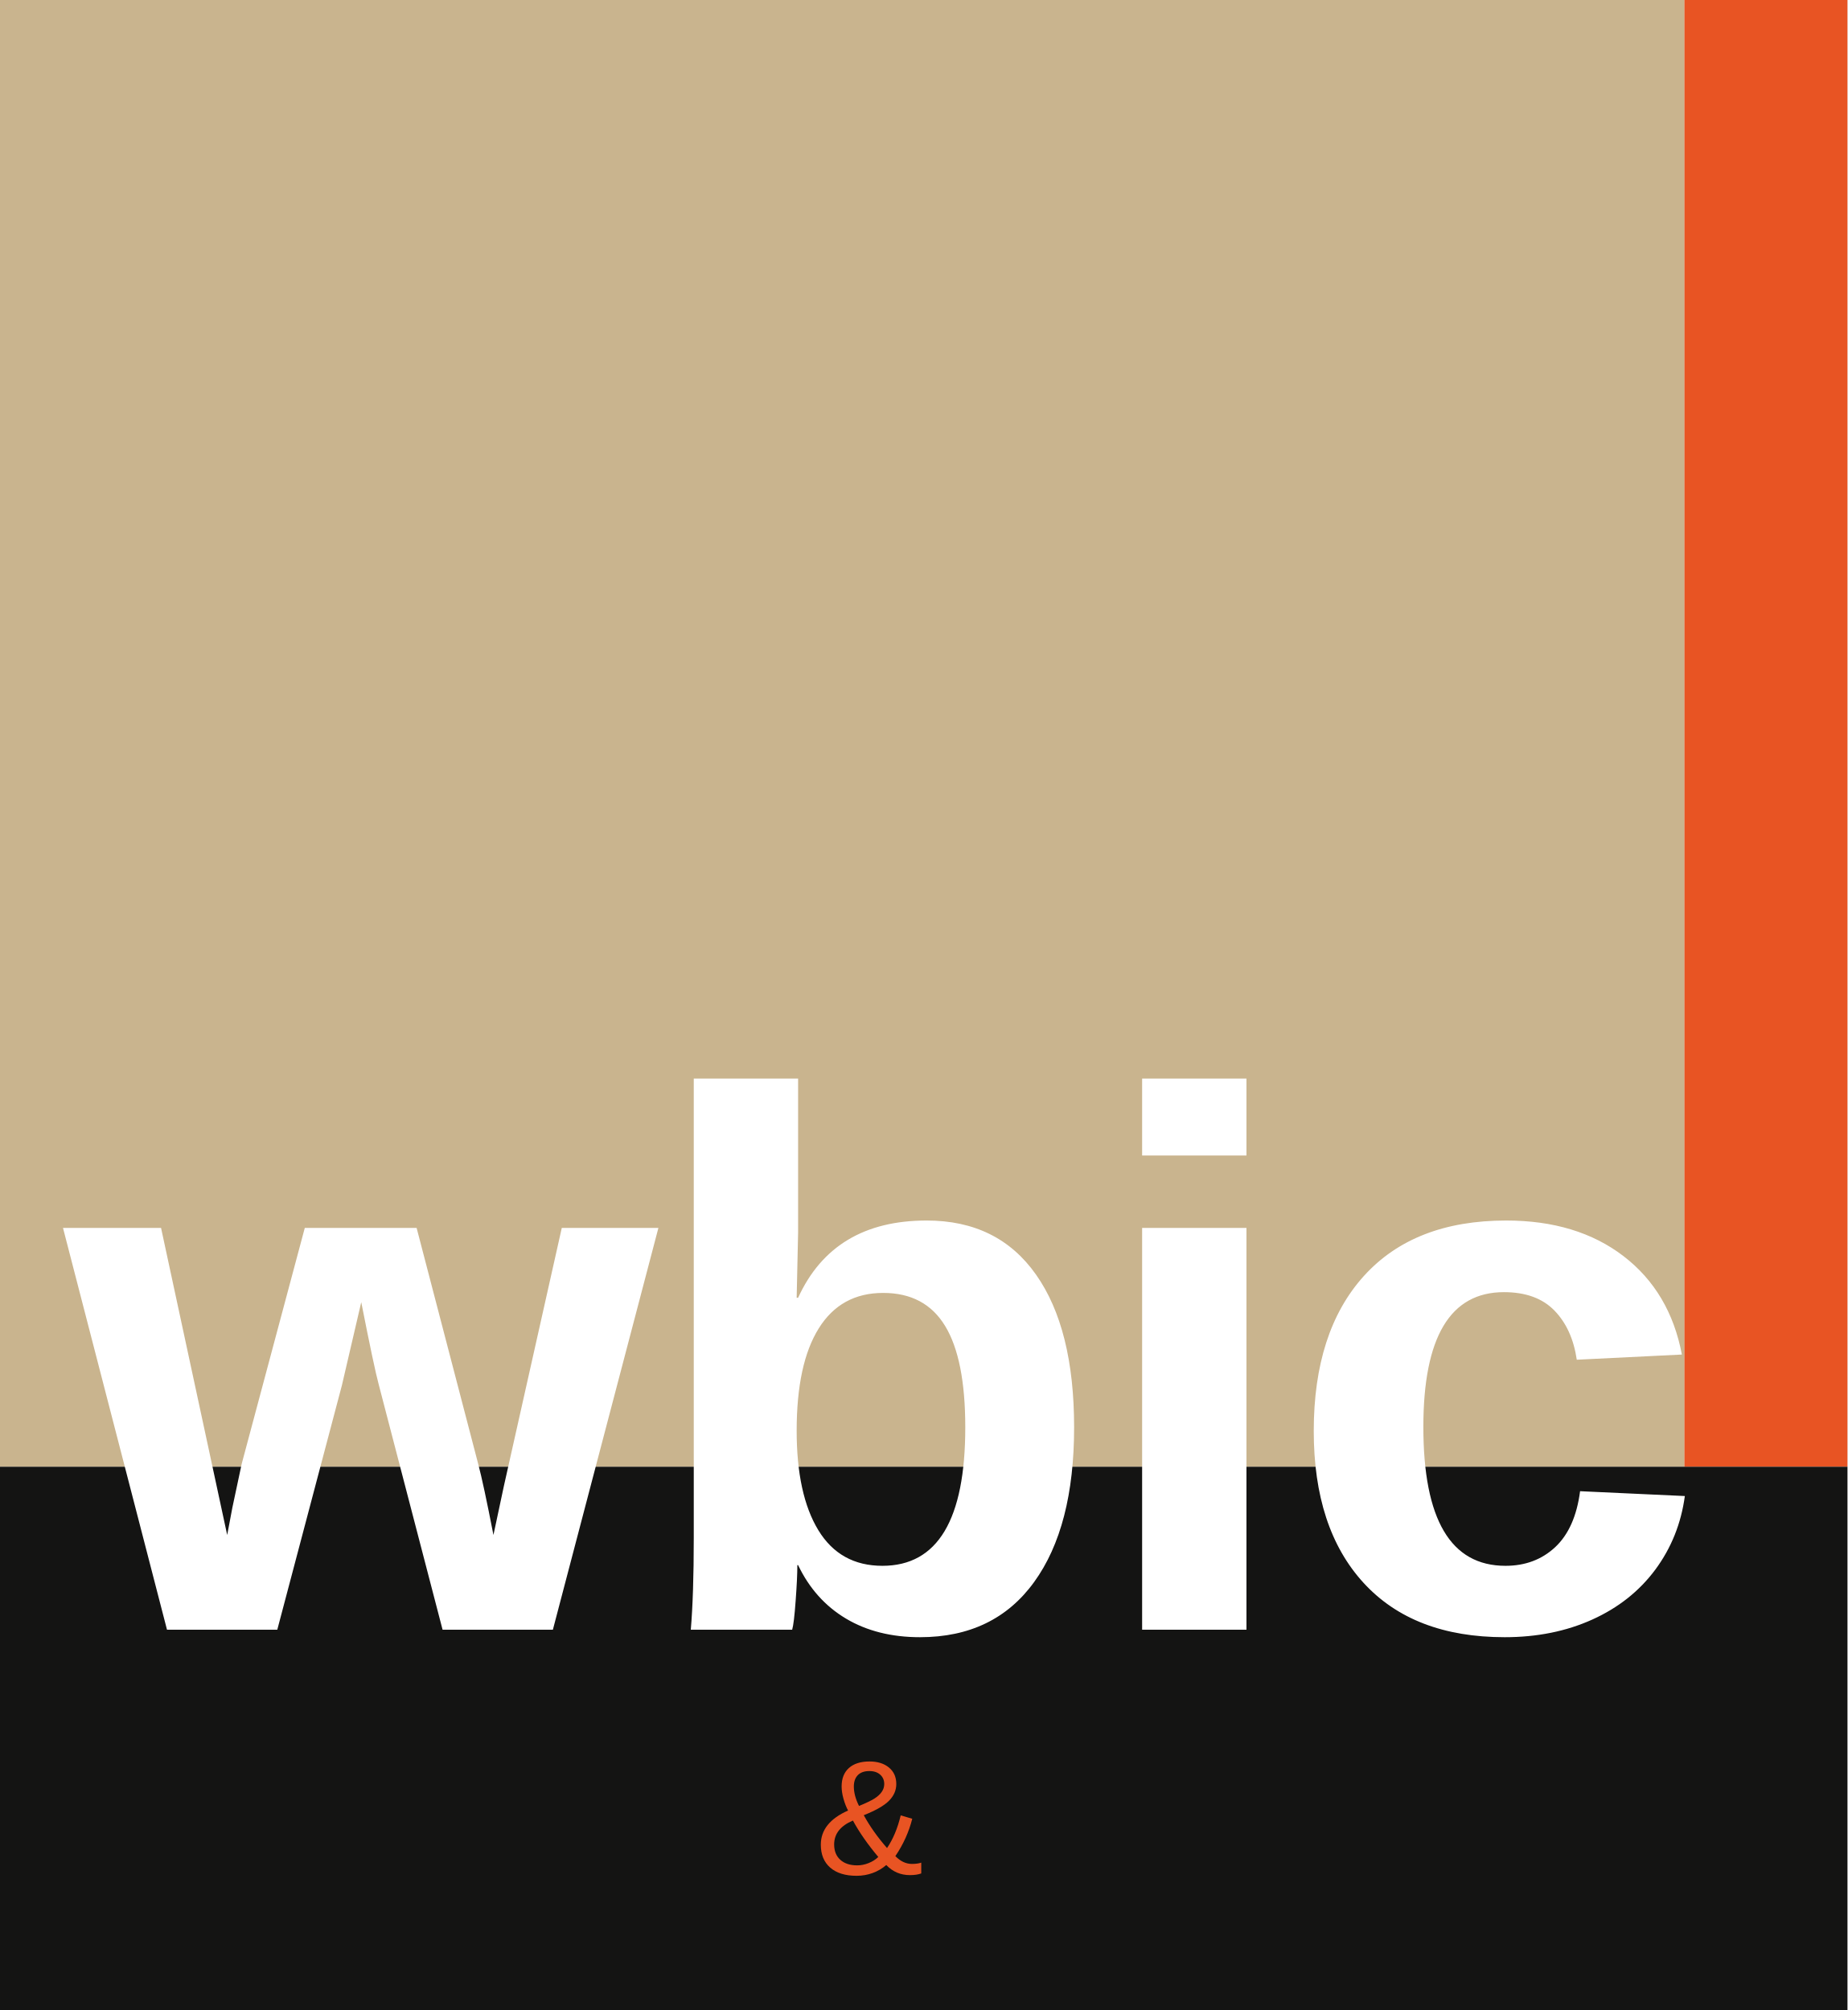
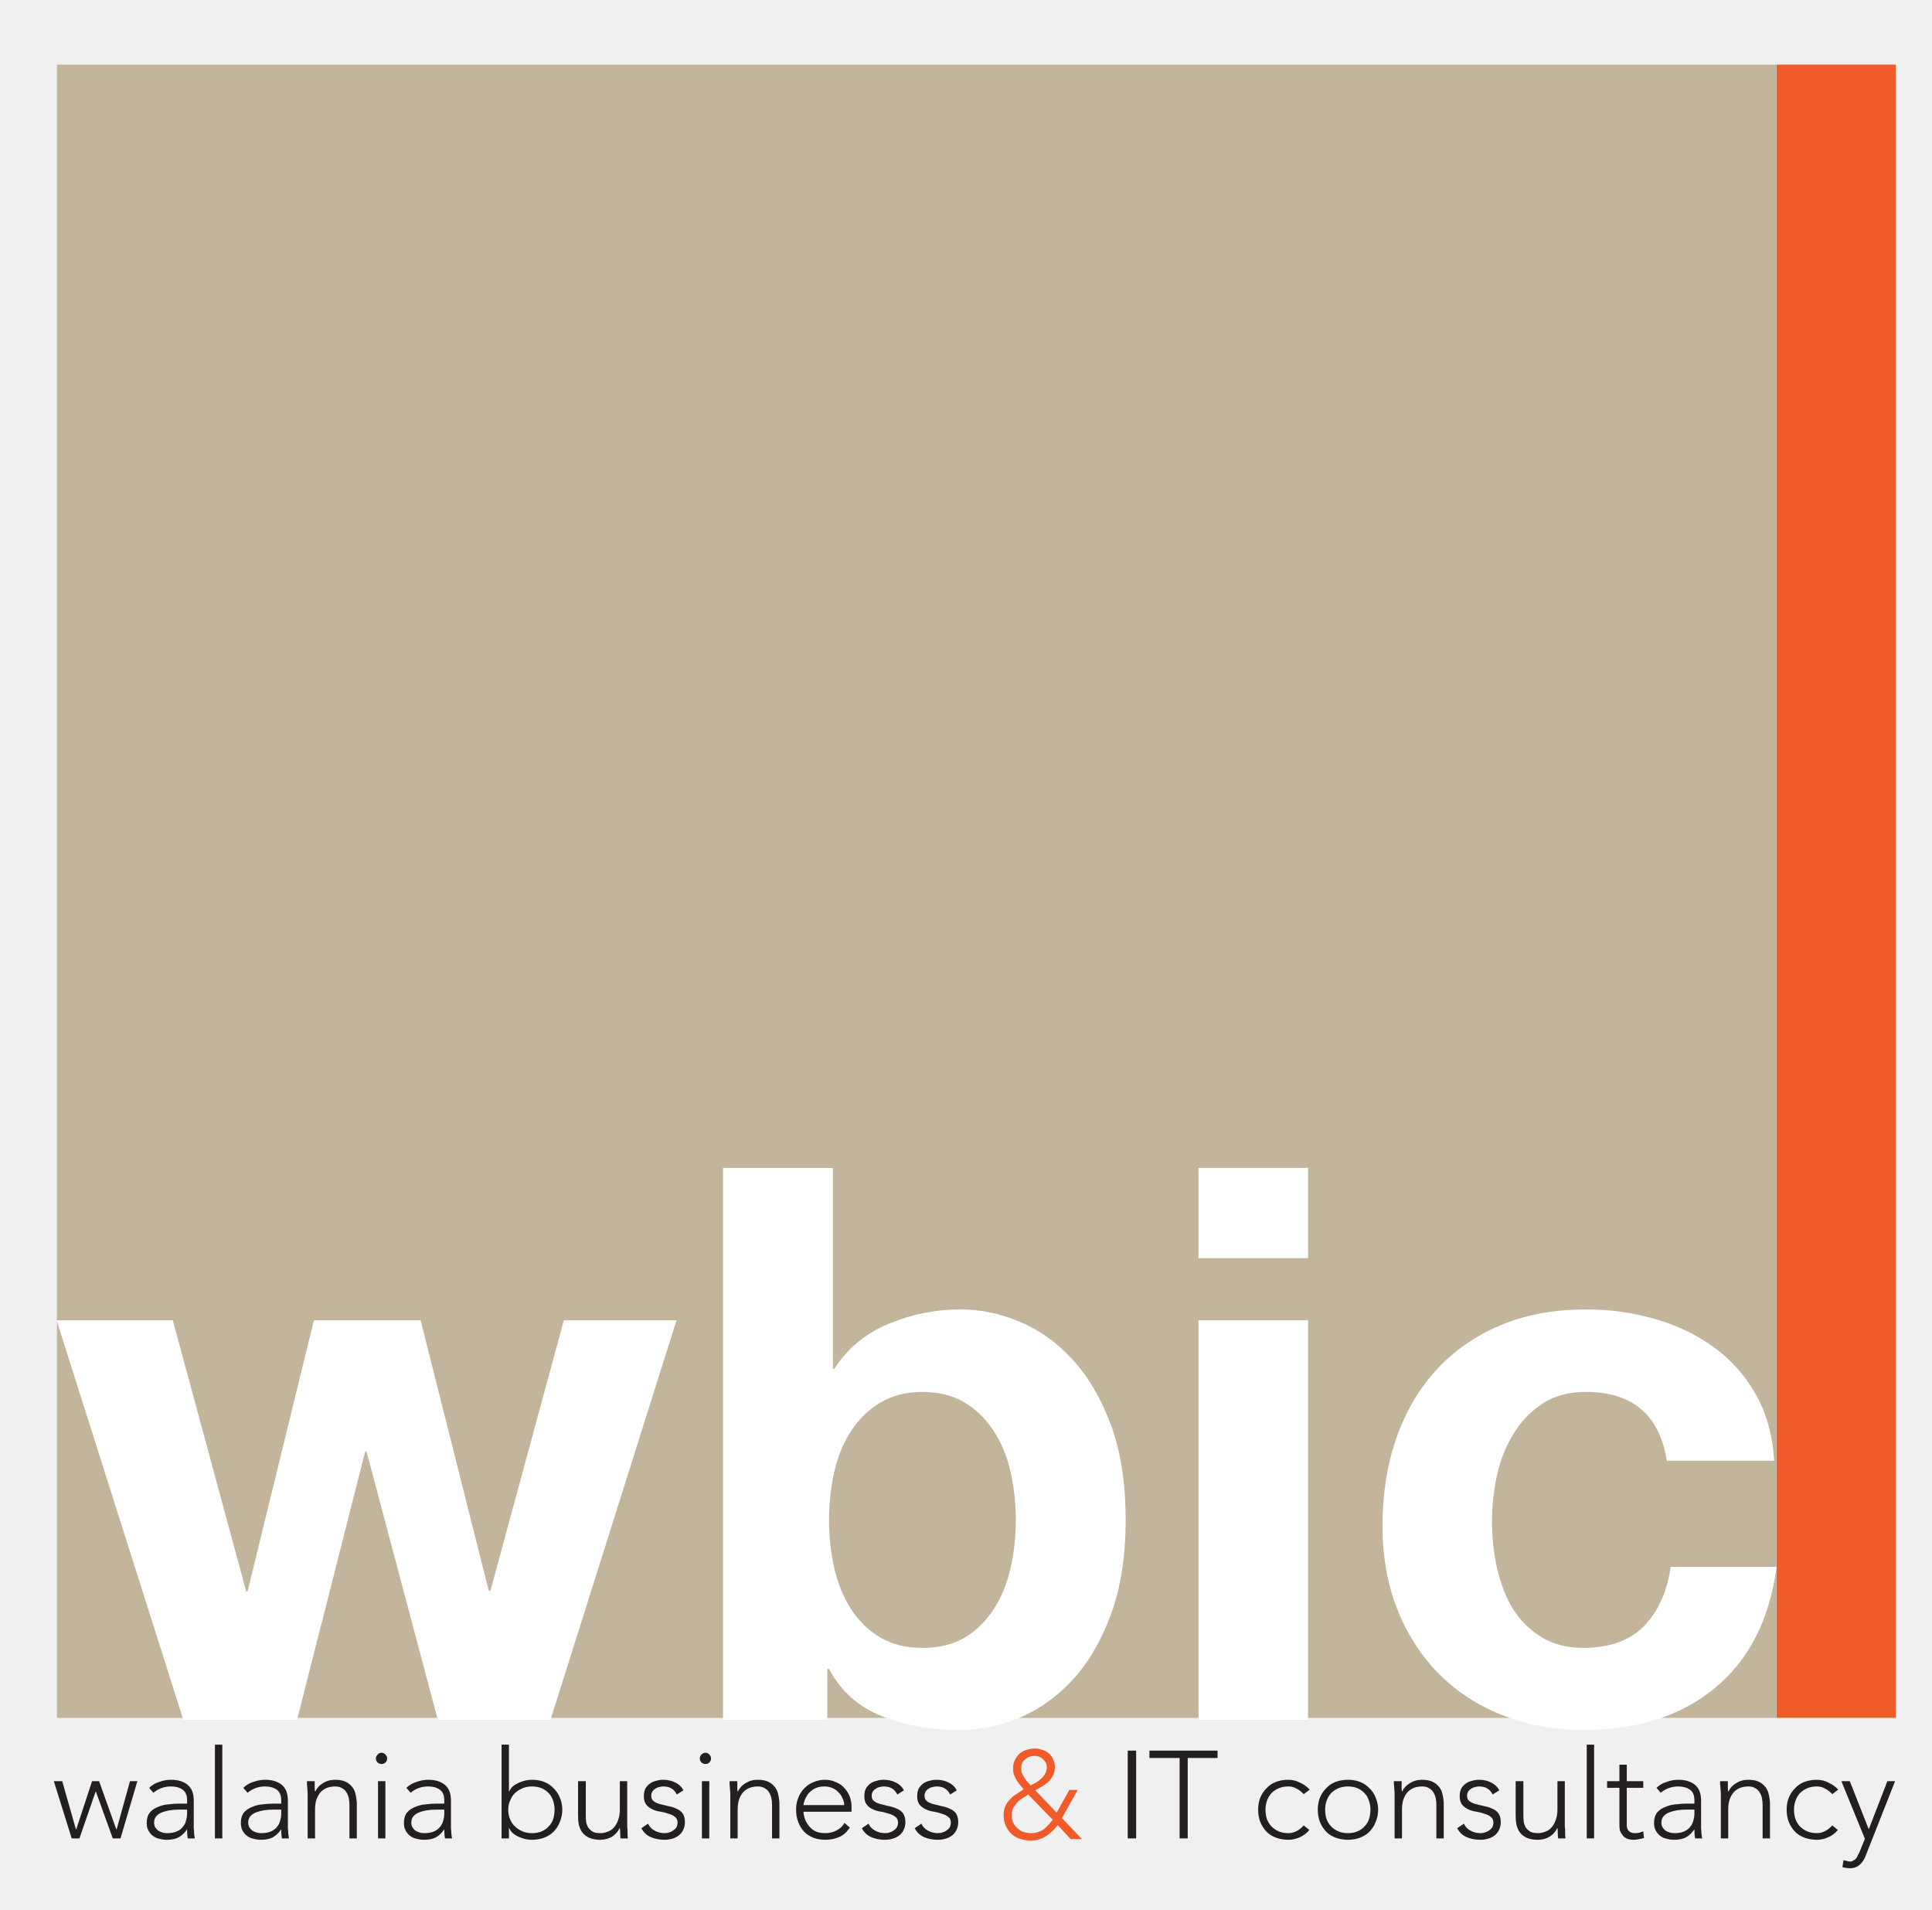
- <svg xmlns="http://www.w3.org/2000/svg" viewBox="0 0 340 370" role="img" aria-label="WBIC advies en realisatie">
-   <rect x="0" y="0" width="310" height="270" fill="#C9B48E" />
-   <rect x="310" y="0" width="30" height="270" fill="#E85423" />
-   <rect x="0" y="270" width="340" height="100" fill="#141413" />
-   <text x="12" y="300" font-family="'Quicksand','Helvetica Neue',Arial,sans-serif" font-weight="700" font-size="140" fill="#FFFFFF" letter-spacing="-3">wbic</text>
-   <text x="150" y="345" font-family="'Quicksand','Helvetica Neue',Arial,sans-serif" font-weight="400" font-size="30" fill="#E85423">&amp;</text>
+ <svg xmlns="http://www.w3.org/2000/svg" xmlns:xlink="http://www.w3.org/1999/xlink" width="86pt" height="85pt" viewBox="0 0 86 85" version="1.2">
+   <defs>
+     <g>
+       <symbol overflow="visible" id="glyph0-0">
+         <path style="stroke:none;" d="M 13.453 -20.891 L 3.812 -20.891 L 3.812 -3.266 L 13.453 -3.266 Z M 16.578 -24.016 L 16.578 -0.109 L 0.578 -0.109 L 0.578 -24.016 Z M 16.578 -24.016 " />
+       </symbol>
+       <symbol overflow="visible" id="glyph0-1">
+         <path style="stroke:none;" d="M 22.188 0 L 27.797 -17.781 L 22.781 -17.781 L 19.516 -5.75 L 19.438 -5.75 L 16.406 -17.781 L 11.656 -17.781 L 8.703 -5.719 L 8.641 -5.719 L 5.375 -17.781 L 0.203 -17.781 L 5.844 0 L 10.906 0 L 13.938 -11.938 L 14 -11.938 L 17.172 0 Z M 22.188 0 " />
+       </symbol>
+       <symbol overflow="visible" id="glyph0-2">
+         <path style="stroke:none;" d="M 14.891 -8.875 C 14.891 -8.145 14.812 -7.438 14.656 -6.75 C 14.5 -6.062 14.25 -5.453 13.906 -4.922 C 13.562 -4.391 13.129 -3.969 12.609 -3.656 C 12.086 -3.352 11.461 -3.203 10.734 -3.203 C 10.023 -3.203 9.406 -3.352 8.875 -3.656 C 8.344 -3.969 7.906 -4.391 7.562 -4.922 C 7.219 -5.453 6.969 -6.062 6.812 -6.75 C 6.656 -7.438 6.578 -8.145 6.578 -8.875 C 6.578 -9.633 6.656 -10.359 6.812 -11.047 C 6.969 -11.734 7.219 -12.336 7.562 -12.859 C 7.906 -13.391 8.344 -13.812 8.875 -14.125 C 9.406 -14.438 10.023 -14.594 10.734 -14.594 C 11.461 -14.594 12.086 -14.438 12.609 -14.125 C 13.129 -13.812 13.562 -13.391 13.906 -12.859 C 14.25 -12.336 14.5 -11.734 14.656 -11.047 C 14.812 -10.359 14.891 -9.633 14.891 -8.875 Z M 1.859 -24.562 L 1.859 0 L 6.5 0 L 6.5 -2.266 L 6.578 -2.266 C 7.098 -1.285 7.875 -0.586 8.906 -0.172 C 9.938 0.242 11.109 0.453 12.422 0.453 C 13.316 0.453 14.195 0.27 15.062 -0.094 C 15.938 -0.469 16.723 -1.031 17.422 -1.781 C 18.117 -2.539 18.688 -3.508 19.125 -4.688 C 19.562 -5.875 19.781 -7.281 19.781 -8.906 C 19.781 -10.539 19.562 -11.945 19.125 -13.125 C 18.688 -14.301 18.117 -15.27 17.422 -16.031 C 16.723 -16.789 15.938 -17.352 15.062 -17.719 C 14.195 -18.082 13.316 -18.266 12.422 -18.266 C 11.316 -18.266 10.254 -18.051 9.234 -17.625 C 8.211 -17.207 7.406 -16.539 6.812 -15.625 L 6.75 -15.625 L 6.75 -24.562 Z M 1.859 -24.562 " />
+       </symbol>
+       <symbol overflow="visible" id="glyph0-3">
+         <path style="stroke:none;" d="M 6.875 -20.547 L 6.875 -24.562 L 2 -24.562 L 2 -20.547 Z M 2 -17.781 L 2 0 L 6.875 0 L 6.875 -17.781 Z M 2 -17.781 " />
+       </symbol>
+       <symbol overflow="visible" id="glyph0-4">
+         <path style="stroke:none;" d="M 13.969 -11.531 L 18.75 -11.531 C 18.676 -12.676 18.398 -13.664 17.922 -14.5 C 17.441 -15.344 16.816 -16.039 16.047 -16.594 C 15.273 -17.156 14.398 -17.57 13.422 -17.844 C 12.453 -18.125 11.441 -18.266 10.391 -18.266 C 8.941 -18.266 7.656 -18.023 6.531 -17.547 C 5.406 -17.066 4.453 -16.395 3.672 -15.531 C 2.898 -14.676 2.312 -13.656 1.906 -12.469 C 1.508 -11.289 1.312 -10.016 1.312 -8.641 C 1.312 -7.305 1.523 -6.082 1.953 -4.969 C 2.391 -3.852 3 -2.895 3.781 -2.094 C 4.562 -1.289 5.508 -0.664 6.625 -0.219 C 7.738 0.227 8.957 0.453 10.281 0.453 C 12.645 0.453 14.582 -0.164 16.094 -1.406 C 17.613 -2.645 18.535 -4.445 18.859 -6.812 L 14.141 -6.812 C 13.984 -5.707 13.586 -4.828 12.953 -4.172 C 12.316 -3.523 11.414 -3.203 10.25 -3.203 C 9.5 -3.203 8.859 -3.375 8.328 -3.719 C 7.797 -4.062 7.375 -4.5 7.062 -5.031 C 6.758 -5.57 6.535 -6.176 6.391 -6.844 C 6.254 -7.508 6.188 -8.164 6.188 -8.812 C 6.188 -9.477 6.254 -10.145 6.391 -10.812 C 6.535 -11.488 6.773 -12.109 7.109 -12.672 C 7.441 -13.234 7.867 -13.691 8.391 -14.047 C 8.922 -14.41 9.578 -14.594 10.359 -14.594 C 12.441 -14.594 13.645 -13.57 13.969 -11.531 Z M 13.969 -11.531 " />
+       </symbol>
+       <symbol overflow="visible" id="glyph1-0">
+         <path style="stroke:none;" d="M 1.219 -0.641 L 1.219 -1.016 L 1.531 -1.016 L 1.531 -0.641 Z M 1.234 -1.297 L 1.234 -1.391 C 1.234 -1.586 1.254 -1.734 1.297 -1.828 C 1.328 -1.879 1.363 -1.93 1.406 -1.984 C 1.445 -2.035 1.5 -2.094 1.562 -2.156 C 1.676 -2.27 1.75 -2.359 1.781 -2.422 C 1.812 -2.484 1.828 -2.547 1.828 -2.609 C 1.828 -2.742 1.785 -2.852 1.703 -2.938 C 1.617 -3.031 1.52 -3.078 1.406 -3.078 C 1.289 -3.078 1.191 -3.035 1.109 -2.953 C 1.035 -2.879 0.984 -2.75 0.953 -2.562 L 0.688 -2.609 C 0.707 -2.867 0.785 -3.055 0.922 -3.172 C 1.055 -3.297 1.223 -3.359 1.422 -3.359 C 1.617 -3.359 1.781 -3.289 1.906 -3.156 C 2.039 -3.031 2.109 -2.859 2.109 -2.641 C 2.109 -2.516 2.082 -2.406 2.031 -2.312 C 1.988 -2.219 1.898 -2.102 1.766 -1.969 C 1.629 -1.852 1.551 -1.758 1.531 -1.688 C 1.508 -1.613 1.5 -1.484 1.5 -1.297 Z M 2.547 -0.281 L 2.547 -3.672 L 0.281 -3.672 L 0.281 -0.281 Z M 2.828 -3.953 L 2.828 0 L 0 0 L 0 -3.953 Z M 2.828 -3.953 " />
+       </symbol>
+       <symbol overflow="visible" id="glyph1-1">
+         <path style="stroke:none;" d="M 0.078 -2.547 L 0.453 -2.547 L 1.062 -0.406 L 1.078 -0.406 L 1.781 -2.547 L 2.094 -2.547 L 2.859 -0.406 L 2.875 -0.406 L 3.469 -2.547 L 3.797 -2.547 L 3.047 0 L 2.703 0 L 1.953 -2.078 L 1.938 -2.078 L 1.219 0 L 0.875 0 Z M 0.078 -2.547 " />
+       </symbol>
+       <symbol overflow="visible" id="glyph1-2">
+         <path style="stroke:none;" d="M 2.422 -1.062 C 2.422 -0.938 2.422 -0.82 2.422 -0.719 C 2.422 -0.625 2.422 -0.535 2.422 -0.453 C 2.43 -0.367 2.438 -0.289 2.438 -0.219 C 2.445 -0.145 2.457 -0.07 2.469 0 L 2.156 0 C 2.133 -0.125 2.125 -0.258 2.125 -0.406 C 2.02 -0.25 1.895 -0.129 1.75 -0.047 C 1.613 0.023 1.438 0.062 1.219 0.062 C 1.113 0.062 1.004 0.047 0.891 0.016 C 0.785 -0.004 0.691 -0.047 0.609 -0.109 C 0.523 -0.172 0.457 -0.25 0.406 -0.344 C 0.352 -0.438 0.328 -0.551 0.328 -0.688 C 0.328 -0.883 0.375 -1.039 0.469 -1.156 C 0.57 -1.27 0.695 -1.352 0.844 -1.406 C 0.988 -1.469 1.141 -1.504 1.297 -1.516 C 1.461 -1.535 1.609 -1.547 1.734 -1.547 L 2.125 -1.547 L 2.125 -1.703 C 2.125 -1.922 2.055 -2.078 1.922 -2.172 C 1.785 -2.266 1.613 -2.312 1.406 -2.312 C 1.113 -2.312 0.852 -2.219 0.625 -2.031 L 0.438 -2.25 C 0.562 -2.375 0.711 -2.461 0.891 -2.516 C 1.066 -2.578 1.238 -2.609 1.406 -2.609 C 1.719 -2.609 1.961 -2.535 2.141 -2.391 C 2.328 -2.242 2.422 -2.008 2.422 -1.688 Z M 1.766 -1.281 C 1.617 -1.281 1.477 -1.27 1.344 -1.25 C 1.219 -1.227 1.102 -1.195 1 -1.156 C 0.895 -1.113 0.812 -1.055 0.75 -0.984 C 0.688 -0.91 0.656 -0.816 0.656 -0.703 C 0.656 -0.629 0.672 -0.562 0.703 -0.5 C 0.742 -0.438 0.789 -0.383 0.844 -0.344 C 0.895 -0.312 0.953 -0.285 1.016 -0.266 C 1.086 -0.242 1.16 -0.234 1.234 -0.234 C 1.41 -0.234 1.555 -0.258 1.672 -0.312 C 1.785 -0.363 1.875 -0.43 1.938 -0.516 C 2.008 -0.598 2.055 -0.691 2.078 -0.797 C 2.109 -0.898 2.125 -1.004 2.125 -1.109 L 2.125 -1.281 Z M 1.766 -1.281 " />
+       </symbol>
+       <symbol overflow="visible" id="glyph1-3">
+         <path style="stroke:none;" d="M 0.5 -4.172 L 0.828 -4.172 L 0.828 0 L 0.5 0 Z M 0.5 -4.172 " />
+       </symbol>
+       <symbol overflow="visible" id="glyph1-4">
+         <path style="stroke:none;" d="M 0.438 -1.828 C 0.438 -1.879 0.438 -1.938 0.438 -2 C 0.438 -2.07 0.43 -2.141 0.422 -2.203 C 0.422 -2.273 0.414 -2.344 0.406 -2.406 C 0.406 -2.469 0.406 -2.516 0.406 -2.547 L 0.75 -2.547 C 0.75 -2.453 0.75 -2.359 0.75 -2.266 C 0.75 -2.18 0.754 -2.125 0.766 -2.094 L 0.781 -2.094 C 0.844 -2.238 0.953 -2.359 1.109 -2.453 C 1.266 -2.555 1.445 -2.609 1.656 -2.609 C 1.852 -2.609 2.016 -2.578 2.141 -2.516 C 2.266 -2.453 2.363 -2.367 2.438 -2.266 C 2.508 -2.172 2.555 -2.055 2.578 -1.922 C 2.609 -1.785 2.625 -1.648 2.625 -1.516 L 2.625 0 L 2.297 0 L 2.297 -1.5 C 2.297 -1.602 2.285 -1.703 2.266 -1.797 C 2.242 -1.898 2.207 -1.988 2.156 -2.062 C 2.113 -2.133 2.051 -2.191 1.969 -2.234 C 1.895 -2.285 1.789 -2.312 1.656 -2.312 C 1.531 -2.312 1.41 -2.289 1.297 -2.25 C 1.191 -2.207 1.098 -2.145 1.016 -2.062 C 0.941 -1.977 0.879 -1.867 0.828 -1.734 C 0.785 -1.598 0.766 -1.445 0.766 -1.281 L 0.766 0 L 0.438 0 Z M 0.438 -1.828 " />
+       </symbol>
+       <symbol overflow="visible" id="glyph1-5">
+         <path style="stroke:none;" d="M 0.5 -2.547 L 0.828 -2.547 L 0.828 0 L 0.5 0 Z M 0.406 -3.562 C 0.406 -3.625 0.43 -3.68 0.484 -3.734 C 0.535 -3.785 0.594 -3.812 0.656 -3.812 C 0.727 -3.812 0.785 -3.785 0.828 -3.734 C 0.879 -3.68 0.906 -3.625 0.906 -3.562 C 0.906 -3.488 0.879 -3.426 0.828 -3.375 C 0.785 -3.332 0.727 -3.312 0.656 -3.312 C 0.594 -3.312 0.535 -3.332 0.484 -3.375 C 0.43 -3.426 0.406 -3.488 0.406 -3.562 Z M 0.406 -3.562 " />
+       </symbol>
+       <symbol overflow="visible" id="glyph1-6">
+         <path style="stroke:none;" d="" />
+       </symbol>
+       <symbol overflow="visible" id="glyph1-7">
+         <path style="stroke:none;" d="M 0.375 -4.172 L 0.703 -4.172 L 0.703 -2.094 L 0.719 -2.094 C 0.758 -2.188 0.816 -2.266 0.891 -2.328 C 0.973 -2.391 1.062 -2.441 1.156 -2.484 C 1.25 -2.523 1.344 -2.555 1.438 -2.578 C 1.539 -2.598 1.641 -2.609 1.734 -2.609 C 1.93 -2.609 2.109 -2.578 2.266 -2.516 C 2.43 -2.453 2.57 -2.359 2.688 -2.234 C 2.812 -2.117 2.906 -1.977 2.969 -1.812 C 3.039 -1.645 3.078 -1.469 3.078 -1.281 C 3.078 -1.082 3.039 -0.898 2.969 -0.734 C 2.906 -0.566 2.812 -0.422 2.688 -0.297 C 2.57 -0.18 2.43 -0.094 2.266 -0.031 C 2.109 0.027 1.93 0.062 1.734 0.062 C 1.641 0.062 1.539 0.051 1.438 0.031 C 1.344 0.008 1.25 -0.02 1.156 -0.062 C 1.062 -0.102 0.973 -0.156 0.891 -0.219 C 0.816 -0.281 0.758 -0.359 0.719 -0.453 L 0.703 -0.453 L 0.703 0 L 0.375 0 Z M 0.672 -1.281 C 0.672 -1.133 0.695 -0.992 0.75 -0.859 C 0.801 -0.734 0.875 -0.625 0.969 -0.531 C 1.07 -0.438 1.188 -0.363 1.312 -0.312 C 1.438 -0.258 1.578 -0.234 1.734 -0.234 C 1.891 -0.234 2.031 -0.258 2.156 -0.312 C 2.281 -0.363 2.383 -0.438 2.469 -0.531 C 2.562 -0.625 2.629 -0.734 2.672 -0.859 C 2.711 -0.992 2.734 -1.133 2.734 -1.281 C 2.734 -1.414 2.711 -1.547 2.672 -1.672 C 2.629 -1.805 2.562 -1.922 2.469 -2.016 C 2.383 -2.109 2.281 -2.18 2.156 -2.234 C 2.031 -2.285 1.891 -2.312 1.734 -2.312 C 1.578 -2.312 1.438 -2.285 1.312 -2.234 C 1.188 -2.18 1.07 -2.109 0.969 -2.016 C 0.875 -1.922 0.801 -1.805 0.75 -1.672 C 0.695 -1.547 0.672 -1.414 0.672 -1.281 Z M 0.672 -1.281 " />
+       </symbol>
+       <symbol overflow="visible" id="glyph1-8">
+         <path style="stroke:none;" d="M 2.594 -0.719 C 2.594 -0.664 2.594 -0.602 2.594 -0.531 C 2.602 -0.469 2.609 -0.398 2.609 -0.328 C 2.609 -0.266 2.609 -0.203 2.609 -0.141 C 2.617 -0.078 2.625 -0.031 2.625 0 L 2.297 0 C 2.285 -0.094 2.281 -0.18 2.281 -0.266 C 2.281 -0.359 2.273 -0.422 2.266 -0.453 L 2.25 -0.453 C 2.188 -0.305 2.078 -0.18 1.922 -0.078 C 1.766 0.012 1.586 0.062 1.391 0.062 C 1.191 0.062 1.023 0.027 0.891 -0.031 C 0.766 -0.094 0.664 -0.172 0.594 -0.266 C 0.52 -0.367 0.469 -0.488 0.438 -0.625 C 0.414 -0.758 0.406 -0.895 0.406 -1.031 L 0.406 -2.547 L 0.75 -2.547 L 0.75 -1.047 C 0.75 -0.941 0.754 -0.836 0.766 -0.734 C 0.785 -0.641 0.816 -0.555 0.859 -0.484 C 0.91 -0.41 0.977 -0.348 1.062 -0.297 C 1.145 -0.254 1.254 -0.234 1.391 -0.234 C 1.504 -0.234 1.613 -0.254 1.719 -0.297 C 1.832 -0.336 1.926 -0.398 2 -0.484 C 2.082 -0.578 2.145 -0.688 2.188 -0.812 C 2.238 -0.945 2.266 -1.102 2.266 -1.281 L 2.266 -2.547 L 2.594 -2.547 Z M 2.594 -0.719 " />
+       </symbol>
+       <symbol overflow="visible" id="glyph1-9">
+         <path style="stroke:none;" d="M 0.453 -0.656 C 0.516 -0.52 0.613 -0.414 0.75 -0.344 C 0.883 -0.27 1.031 -0.234 1.188 -0.234 C 1.258 -0.234 1.328 -0.242 1.391 -0.266 C 1.461 -0.285 1.523 -0.316 1.578 -0.359 C 1.641 -0.398 1.688 -0.445 1.719 -0.5 C 1.75 -0.562 1.766 -0.629 1.766 -0.703 C 1.766 -0.816 1.727 -0.898 1.656 -0.953 C 1.582 -1.016 1.488 -1.062 1.375 -1.094 C 1.27 -1.133 1.148 -1.164 1.016 -1.188 C 0.879 -1.207 0.754 -1.242 0.641 -1.297 C 0.535 -1.348 0.445 -1.414 0.375 -1.5 C 0.301 -1.594 0.266 -1.719 0.266 -1.875 C 0.266 -2 0.285 -2.109 0.328 -2.203 C 0.379 -2.297 0.445 -2.375 0.531 -2.438 C 0.613 -2.5 0.707 -2.539 0.812 -2.562 C 0.914 -2.594 1.02 -2.609 1.125 -2.609 C 1.332 -2.609 1.516 -2.566 1.672 -2.484 C 1.828 -2.41 1.945 -2.297 2.031 -2.141 L 1.734 -1.953 C 1.672 -2.078 1.594 -2.164 1.5 -2.219 C 1.406 -2.281 1.281 -2.312 1.125 -2.312 C 1.07 -2.312 1.008 -2.301 0.938 -2.281 C 0.875 -2.27 0.816 -2.242 0.766 -2.203 C 0.711 -2.172 0.672 -2.129 0.641 -2.078 C 0.609 -2.023 0.594 -1.969 0.594 -1.906 C 0.594 -1.789 0.629 -1.707 0.703 -1.656 C 0.773 -1.602 0.863 -1.562 0.969 -1.531 C 1.082 -1.5 1.207 -1.469 1.344 -1.438 C 1.477 -1.414 1.598 -1.379 1.703 -1.328 C 1.816 -1.285 1.91 -1.219 1.984 -1.125 C 2.055 -1.031 2.094 -0.895 2.094 -0.719 C 2.094 -0.594 2.066 -0.477 2.016 -0.375 C 1.973 -0.281 1.906 -0.195 1.812 -0.125 C 1.727 -0.062 1.629 -0.012 1.516 0.016 C 1.41 0.047 1.301 0.062 1.188 0.062 C 0.957 0.062 0.75 0.02 0.562 -0.062 C 0.383 -0.145 0.25 -0.273 0.156 -0.453 Z M 0.453 -0.656 " />
+       </symbol>
+       <symbol overflow="visible" id="glyph1-10">
+         <path style="stroke:none;" d="M 2.688 -0.484 C 2.562 -0.285 2.406 -0.145 2.219 -0.062 C 2.031 0.02 1.82 0.062 1.594 0.062 C 1.395 0.062 1.219 0.027 1.062 -0.031 C 0.906 -0.094 0.77 -0.18 0.656 -0.297 C 0.539 -0.422 0.453 -0.566 0.391 -0.734 C 0.328 -0.898 0.297 -1.082 0.297 -1.281 C 0.297 -1.469 0.328 -1.641 0.391 -1.797 C 0.453 -1.961 0.539 -2.102 0.656 -2.219 C 0.77 -2.344 0.906 -2.438 1.062 -2.5 C 1.219 -2.57 1.391 -2.609 1.578 -2.609 C 1.766 -2.609 1.93 -2.57 2.078 -2.5 C 2.234 -2.438 2.359 -2.348 2.453 -2.234 C 2.555 -2.129 2.633 -2.004 2.688 -1.859 C 2.738 -1.711 2.766 -1.566 2.766 -1.422 L 2.766 -1.188 L 0.625 -1.188 C 0.625 -1.125 0.641 -1.035 0.672 -0.922 C 0.703 -0.816 0.754 -0.711 0.828 -0.609 C 0.898 -0.504 0.992 -0.414 1.109 -0.344 C 1.234 -0.27 1.395 -0.234 1.594 -0.234 C 1.758 -0.234 1.922 -0.27 2.078 -0.344 C 2.242 -0.426 2.367 -0.539 2.453 -0.688 Z M 2.438 -1.484 C 2.438 -1.598 2.41 -1.703 2.359 -1.797 C 2.316 -1.898 2.254 -1.988 2.172 -2.062 C 2.098 -2.145 2.004 -2.207 1.891 -2.25 C 1.785 -2.289 1.676 -2.312 1.562 -2.312 C 1.375 -2.312 1.219 -2.273 1.094 -2.203 C 0.977 -2.129 0.883 -2.047 0.812 -1.953 C 0.75 -1.859 0.703 -1.766 0.672 -1.672 C 0.641 -1.578 0.625 -1.516 0.625 -1.484 Z M 2.438 -1.484 " />
+       </symbol>
+       <symbol overflow="visible" id="glyph1-11">
+         <path style="stroke:none;" d="M 2.688 -1.141 L 3.25 -2.156 L 3.625 -2.156 L 2.922 -0.906 L 3.812 0.031 L 3.312 0.031 L 2.734 -0.594 C 2.578 -0.383 2.398 -0.219 2.203 -0.094 C 2.016 0.027 1.785 0.094 1.516 0.094 C 1.348 0.094 1.191 0.066 1.047 0.016 C 0.898 -0.035 0.773 -0.109 0.672 -0.203 C 0.566 -0.305 0.484 -0.426 0.422 -0.562 C 0.359 -0.707 0.328 -0.863 0.328 -1.031 C 0.328 -1.188 0.352 -1.32 0.406 -1.438 C 0.457 -1.551 0.523 -1.648 0.609 -1.734 C 0.691 -1.828 0.785 -1.906 0.891 -1.969 C 0.992 -2.039 1.102 -2.113 1.219 -2.188 C 1.164 -2.25 1.109 -2.316 1.047 -2.391 C 0.992 -2.461 0.941 -2.535 0.891 -2.609 C 0.848 -2.691 0.812 -2.773 0.781 -2.859 C 0.758 -2.941 0.75 -3.023 0.75 -3.109 C 0.75 -3.254 0.773 -3.379 0.828 -3.484 C 0.879 -3.598 0.945 -3.691 1.031 -3.766 C 1.125 -3.848 1.227 -3.906 1.344 -3.938 C 1.469 -3.977 1.594 -4 1.719 -4 C 1.832 -4 1.941 -3.977 2.047 -3.938 C 2.16 -3.906 2.258 -3.852 2.344 -3.781 C 2.426 -3.707 2.488 -3.617 2.531 -3.516 C 2.582 -3.41 2.609 -3.297 2.609 -3.172 C 2.609 -3.035 2.582 -2.914 2.531 -2.812 C 2.477 -2.707 2.41 -2.613 2.328 -2.531 C 2.254 -2.457 2.164 -2.391 2.062 -2.328 C 1.957 -2.266 1.848 -2.203 1.734 -2.141 Z M 1.703 -3.672 C 1.535 -3.672 1.395 -3.617 1.281 -3.516 C 1.164 -3.422 1.109 -3.289 1.109 -3.125 C 1.109 -3.051 1.117 -2.977 1.141 -2.906 C 1.172 -2.844 1.207 -2.773 1.25 -2.703 C 1.289 -2.641 1.336 -2.578 1.391 -2.516 C 1.441 -2.461 1.488 -2.41 1.531 -2.359 C 1.602 -2.398 1.68 -2.441 1.766 -2.484 C 1.848 -2.535 1.926 -2.594 2 -2.656 C 2.07 -2.719 2.129 -2.789 2.172 -2.875 C 2.223 -2.957 2.25 -3.051 2.25 -3.156 C 2.25 -3.301 2.195 -3.422 2.094 -3.516 C 1.988 -3.617 1.859 -3.672 1.703 -3.672 Z M 1.422 -1.953 C 1.336 -1.898 1.25 -1.844 1.156 -1.781 C 1.07 -1.727 0.992 -1.664 0.922 -1.594 C 0.859 -1.52 0.801 -1.438 0.75 -1.344 C 0.707 -1.258 0.688 -1.16 0.688 -1.047 C 0.688 -0.922 0.707 -0.805 0.75 -0.703 C 0.801 -0.609 0.863 -0.523 0.938 -0.453 C 1.02 -0.379 1.113 -0.32 1.219 -0.281 C 1.332 -0.25 1.453 -0.234 1.578 -0.234 C 1.672 -0.234 1.766 -0.25 1.859 -0.281 C 1.953 -0.312 2.035 -0.352 2.109 -0.406 C 2.191 -0.469 2.266 -0.535 2.328 -0.609 C 2.391 -0.68 2.453 -0.754 2.516 -0.828 Z M 1.422 -1.953 " />
+       </symbol>
+       <symbol overflow="visible" id="glyph1-12">
+         <path style="stroke:none;" d="M 0.531 -3.906 L 0.906 -3.906 L 0.906 0 L 0.531 0 Z M 0.531 -3.906 " />
+       </symbol>
+       <symbol overflow="visible" id="glyph1-13">
+         <path style="stroke:none;" d="M 1.406 -3.578 L 0.062 -3.578 L 0.062 -3.906 L 3.094 -3.906 L 3.094 -3.578 L 1.766 -3.578 L 1.766 0 L 1.406 0 Z M 1.406 -3.578 " />
+       </symbol>
+       <symbol overflow="visible" id="glyph1-14">
+         <path style="stroke:none;" d="M 2.578 -0.375 C 2.453 -0.227 2.305 -0.117 2.141 -0.047 C 1.984 0.023 1.816 0.062 1.641 0.062 C 1.441 0.062 1.258 0.027 1.094 -0.031 C 0.926 -0.094 0.785 -0.18 0.672 -0.297 C 0.555 -0.422 0.461 -0.566 0.391 -0.734 C 0.328 -0.898 0.297 -1.082 0.297 -1.281 C 0.297 -1.469 0.328 -1.645 0.391 -1.812 C 0.461 -1.977 0.555 -2.117 0.672 -2.234 C 0.785 -2.359 0.926 -2.453 1.094 -2.516 C 1.258 -2.578 1.441 -2.609 1.641 -2.609 C 1.828 -2.609 2 -2.566 2.156 -2.484 C 2.32 -2.41 2.469 -2.305 2.594 -2.172 L 2.328 -1.969 C 2.223 -2.082 2.113 -2.164 2 -2.219 C 1.895 -2.281 1.773 -2.312 1.641 -2.312 C 1.484 -2.312 1.344 -2.285 1.219 -2.234 C 1.094 -2.18 0.984 -2.109 0.891 -2.016 C 0.805 -1.922 0.738 -1.805 0.688 -1.672 C 0.645 -1.547 0.625 -1.414 0.625 -1.281 C 0.625 -1.133 0.645 -0.992 0.688 -0.859 C 0.738 -0.734 0.805 -0.625 0.891 -0.531 C 0.984 -0.438 1.094 -0.363 1.219 -0.312 C 1.344 -0.258 1.484 -0.234 1.641 -0.234 C 1.773 -0.234 1.898 -0.266 2.016 -0.328 C 2.129 -0.391 2.234 -0.473 2.328 -0.578 Z M 2.578 -0.375 " />
+       </symbol>
+       <symbol overflow="visible" id="glyph1-15">
+         <path style="stroke:none;" d="M 0.297 -1.281 C 0.297 -1.469 0.328 -1.645 0.391 -1.812 C 0.461 -1.977 0.555 -2.117 0.672 -2.234 C 0.785 -2.359 0.926 -2.453 1.094 -2.516 C 1.258 -2.578 1.441 -2.609 1.641 -2.609 C 1.836 -2.609 2.016 -2.578 2.172 -2.516 C 2.336 -2.453 2.477 -2.359 2.594 -2.234 C 2.719 -2.117 2.812 -1.977 2.875 -1.812 C 2.945 -1.645 2.984 -1.469 2.984 -1.281 C 2.984 -1.082 2.945 -0.898 2.875 -0.734 C 2.812 -0.566 2.719 -0.422 2.594 -0.297 C 2.477 -0.18 2.336 -0.094 2.172 -0.031 C 2.016 0.027 1.836 0.062 1.641 0.062 C 1.441 0.062 1.258 0.027 1.094 -0.031 C 0.926 -0.094 0.785 -0.18 0.672 -0.297 C 0.555 -0.422 0.461 -0.566 0.391 -0.734 C 0.328 -0.898 0.297 -1.082 0.297 -1.281 Z M 0.625 -1.281 C 0.625 -1.133 0.645 -0.992 0.688 -0.859 C 0.738 -0.734 0.805 -0.625 0.891 -0.531 C 0.984 -0.438 1.094 -0.363 1.219 -0.312 C 1.344 -0.258 1.484 -0.234 1.641 -0.234 C 1.797 -0.234 1.938 -0.258 2.062 -0.312 C 2.188 -0.363 2.289 -0.438 2.375 -0.531 C 2.469 -0.625 2.535 -0.734 2.578 -0.859 C 2.617 -0.992 2.641 -1.133 2.641 -1.281 C 2.641 -1.414 2.617 -1.547 2.578 -1.672 C 2.535 -1.805 2.469 -1.922 2.375 -2.016 C 2.289 -2.109 2.188 -2.18 2.062 -2.234 C 1.938 -2.285 1.797 -2.312 1.641 -2.312 C 1.484 -2.312 1.344 -2.285 1.219 -2.234 C 1.094 -2.18 0.984 -2.109 0.891 -2.016 C 0.805 -1.922 0.738 -1.805 0.688 -1.672 C 0.645 -1.547 0.625 -1.414 0.625 -1.281 Z M 0.625 -1.281 " />
+       </symbol>
+       <symbol overflow="visible" id="glyph1-16">
+         <path style="stroke:none;" d="M 1.688 -2.25 L 0.953 -2.25 L 0.953 -0.594 C 0.953 -0.477 0.984 -0.391 1.047 -0.328 C 1.109 -0.266 1.195 -0.234 1.312 -0.234 C 1.375 -0.234 1.438 -0.238 1.5 -0.25 C 1.562 -0.27 1.625 -0.289 1.688 -0.312 L 1.719 -0.016 C 1.656 0.004 1.582 0.02 1.5 0.031 C 1.414 0.051 1.344 0.062 1.281 0.062 C 1.164 0.062 1.066 0.047 0.984 0.016 C 0.898 -0.012 0.832 -0.062 0.781 -0.125 C 0.727 -0.188 0.688 -0.254 0.656 -0.328 C 0.633 -0.41 0.625 -0.5 0.625 -0.594 L 0.625 -2.25 L 0.078 -2.25 L 0.078 -2.547 L 0.625 -2.547 L 0.625 -3.281 L 0.953 -3.281 L 0.953 -2.547 L 1.688 -2.547 Z M 1.688 -2.25 " />
+       </symbol>
+       <symbol overflow="visible" id="glyph1-17">
+         <path style="stroke:none;" d="M 1.156 0.781 C 1.094 0.945 1.004 1.078 0.891 1.172 C 0.785 1.273 0.641 1.328 0.453 1.328 C 0.398 1.328 0.344 1.32 0.281 1.312 C 0.227 1.301 0.176 1.289 0.125 1.281 L 0.172 0.969 C 0.211 0.977 0.258 0.988 0.312 1 C 0.363 1.02 0.414 1.031 0.469 1.031 C 0.52 1.031 0.566 1.016 0.609 0.984 C 0.66 0.961 0.703 0.93 0.734 0.891 C 0.766 0.848 0.789 0.801 0.812 0.75 C 0.844 0.695 0.867 0.645 0.891 0.594 L 1.125 0.016 L 0.078 -2.547 L 0.453 -2.547 L 1.297 -0.406 L 2.125 -2.547 L 2.469 -2.547 Z M 1.156 0.781 " />
+       </symbol>
+     </g>
+   </defs>
+   <g id="surface1">
+     <path style=" stroke:none;fill-rule:nonzero;fill:rgb(76.079%,70.981%,60.785%);fill-opacity:1;" d="M 79.078 76.453 L 2.535 76.453 L 2.535 2.875 L 79.078 2.875 Z M 79.078 76.453 " />
+     <g style="fill:rgb(100%,100%,100%);fill-opacity:1;">
+       <use xlink:href="#glyph0-1" x="2.317" y="76.54" />
+       <use xlink:href="#glyph0-2" x="30.326" y="76.54" />
+       <use xlink:href="#glyph0-3" x="51.35" y="76.54" />
+       <use xlink:href="#glyph0-4" x="60.227" y="76.54" />
+     </g>
+     <path style=" stroke:none;fill-rule:nonzero;fill:rgb(94.51%,35.294%,16.078%);fill-opacity:1;" d="M 84.387 76.449 L 79.086 76.449 L 79.086 2.875 L 84.387 2.875 Z M 84.387 76.449 " />
+     <g style="fill:rgb(13.725%,12.157%,12.549%);fill-opacity:1;">
+       <use xlink:href="#glyph1-1" x="2.317" y="81.816" />
+       <use xlink:href="#glyph1-2" x="6.203" y="81.816" />
+       <use xlink:href="#glyph1-3" x="9.068" y="81.816" />
+       <use xlink:href="#glyph1-2" x="10.393" y="81.816" />
+       <use xlink:href="#glyph1-4" x="13.258" y="81.816" />
+       <use xlink:href="#glyph1-5" x="16.327" y="81.816" />
+       <use xlink:href="#glyph1-2" x="17.652" y="81.816" />
+       <use xlink:href="#glyph1-6" x="20.517" y="81.816" />
+       <use xlink:href="#glyph1-7" x="21.952" y="81.816" />
+       <use xlink:href="#glyph1-8" x="25.325" y="81.816" />
+       <use xlink:href="#glyph1-9" x="28.394" y="81.816" />
+       <use xlink:href="#glyph1-5" x="30.745" y="81.816" />
+       <use xlink:href="#glyph1-4" x="32.07" y="81.816" />
+       <use xlink:href="#glyph1-10" x="35.139" y="81.816" />
+       <use xlink:href="#glyph1-9" x="38.208" y="81.816" />
+       <use xlink:href="#glyph1-9" x="40.56" y="81.816" />
+       <use xlink:href="#glyph1-6" x="42.911" y="81.816" />
+     </g>
+     <g style="fill:rgb(94.51%,35.294%,16.078%);fill-opacity:1;">
+       <use xlink:href="#glyph1-11" x="44.347" y="81.816" />
+     </g>
+     <g style="fill:rgb(93.726%,25.49%,21.176%);fill-opacity:1;">
+       <use xlink:href="#glyph1-6" x="48.233" y="81.816" />
+     </g>
+     <g style="fill:rgb(13.725%,12.157%,12.549%);fill-opacity:1;">
+       <use xlink:href="#glyph1-12" x="49.668" y="81.816" />
+       <use xlink:href="#glyph1-13" x="51.103" y="81.816" />
+       <use xlink:href="#glyph1-6" x="54.272" y="81.816" />
+       <use xlink:href="#glyph1-14" x="55.707" y="81.816" />
+       <use xlink:href="#glyph1-15" x="58.362" y="81.816" />
+       <use xlink:href="#glyph1-4" x="61.641" y="81.816" />
+       <use xlink:href="#glyph1-9" x="64.71" y="81.816" />
+       <use xlink:href="#glyph1-8" x="67.061" y="81.816" />
+       <use xlink:href="#glyph1-3" x="70.131" y="81.816" />
+     </g>
+     <g style="fill:rgb(13.725%,12.157%,12.549%);fill-opacity:1;">
+       <use xlink:href="#glyph1-16" x="71.46" y="81.816" />
+       <use xlink:href="#glyph1-2" x="73.299" y="81.816" />
+       <use xlink:href="#glyph1-4" x="76.163" y="81.816" />
+       <use xlink:href="#glyph1-14" x="79.233" y="81.816" />
+       <use xlink:href="#glyph1-17" x="81.888" y="81.816" />
+     </g>
+   </g>
</svg>
